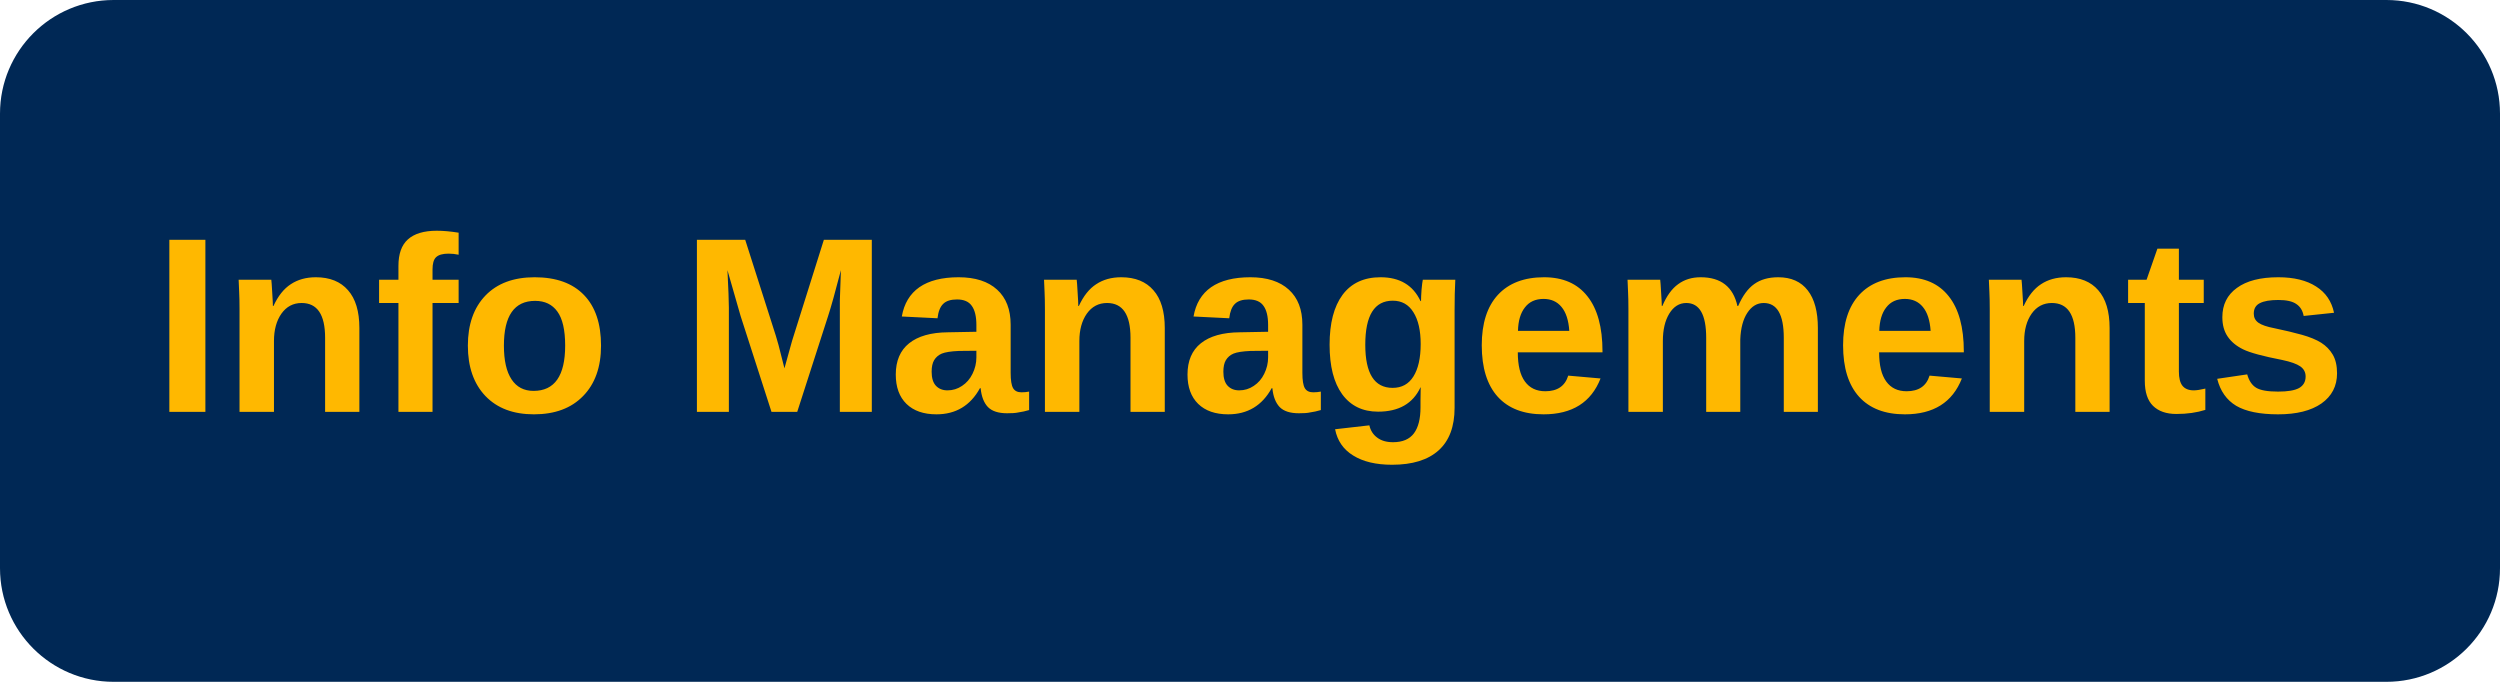
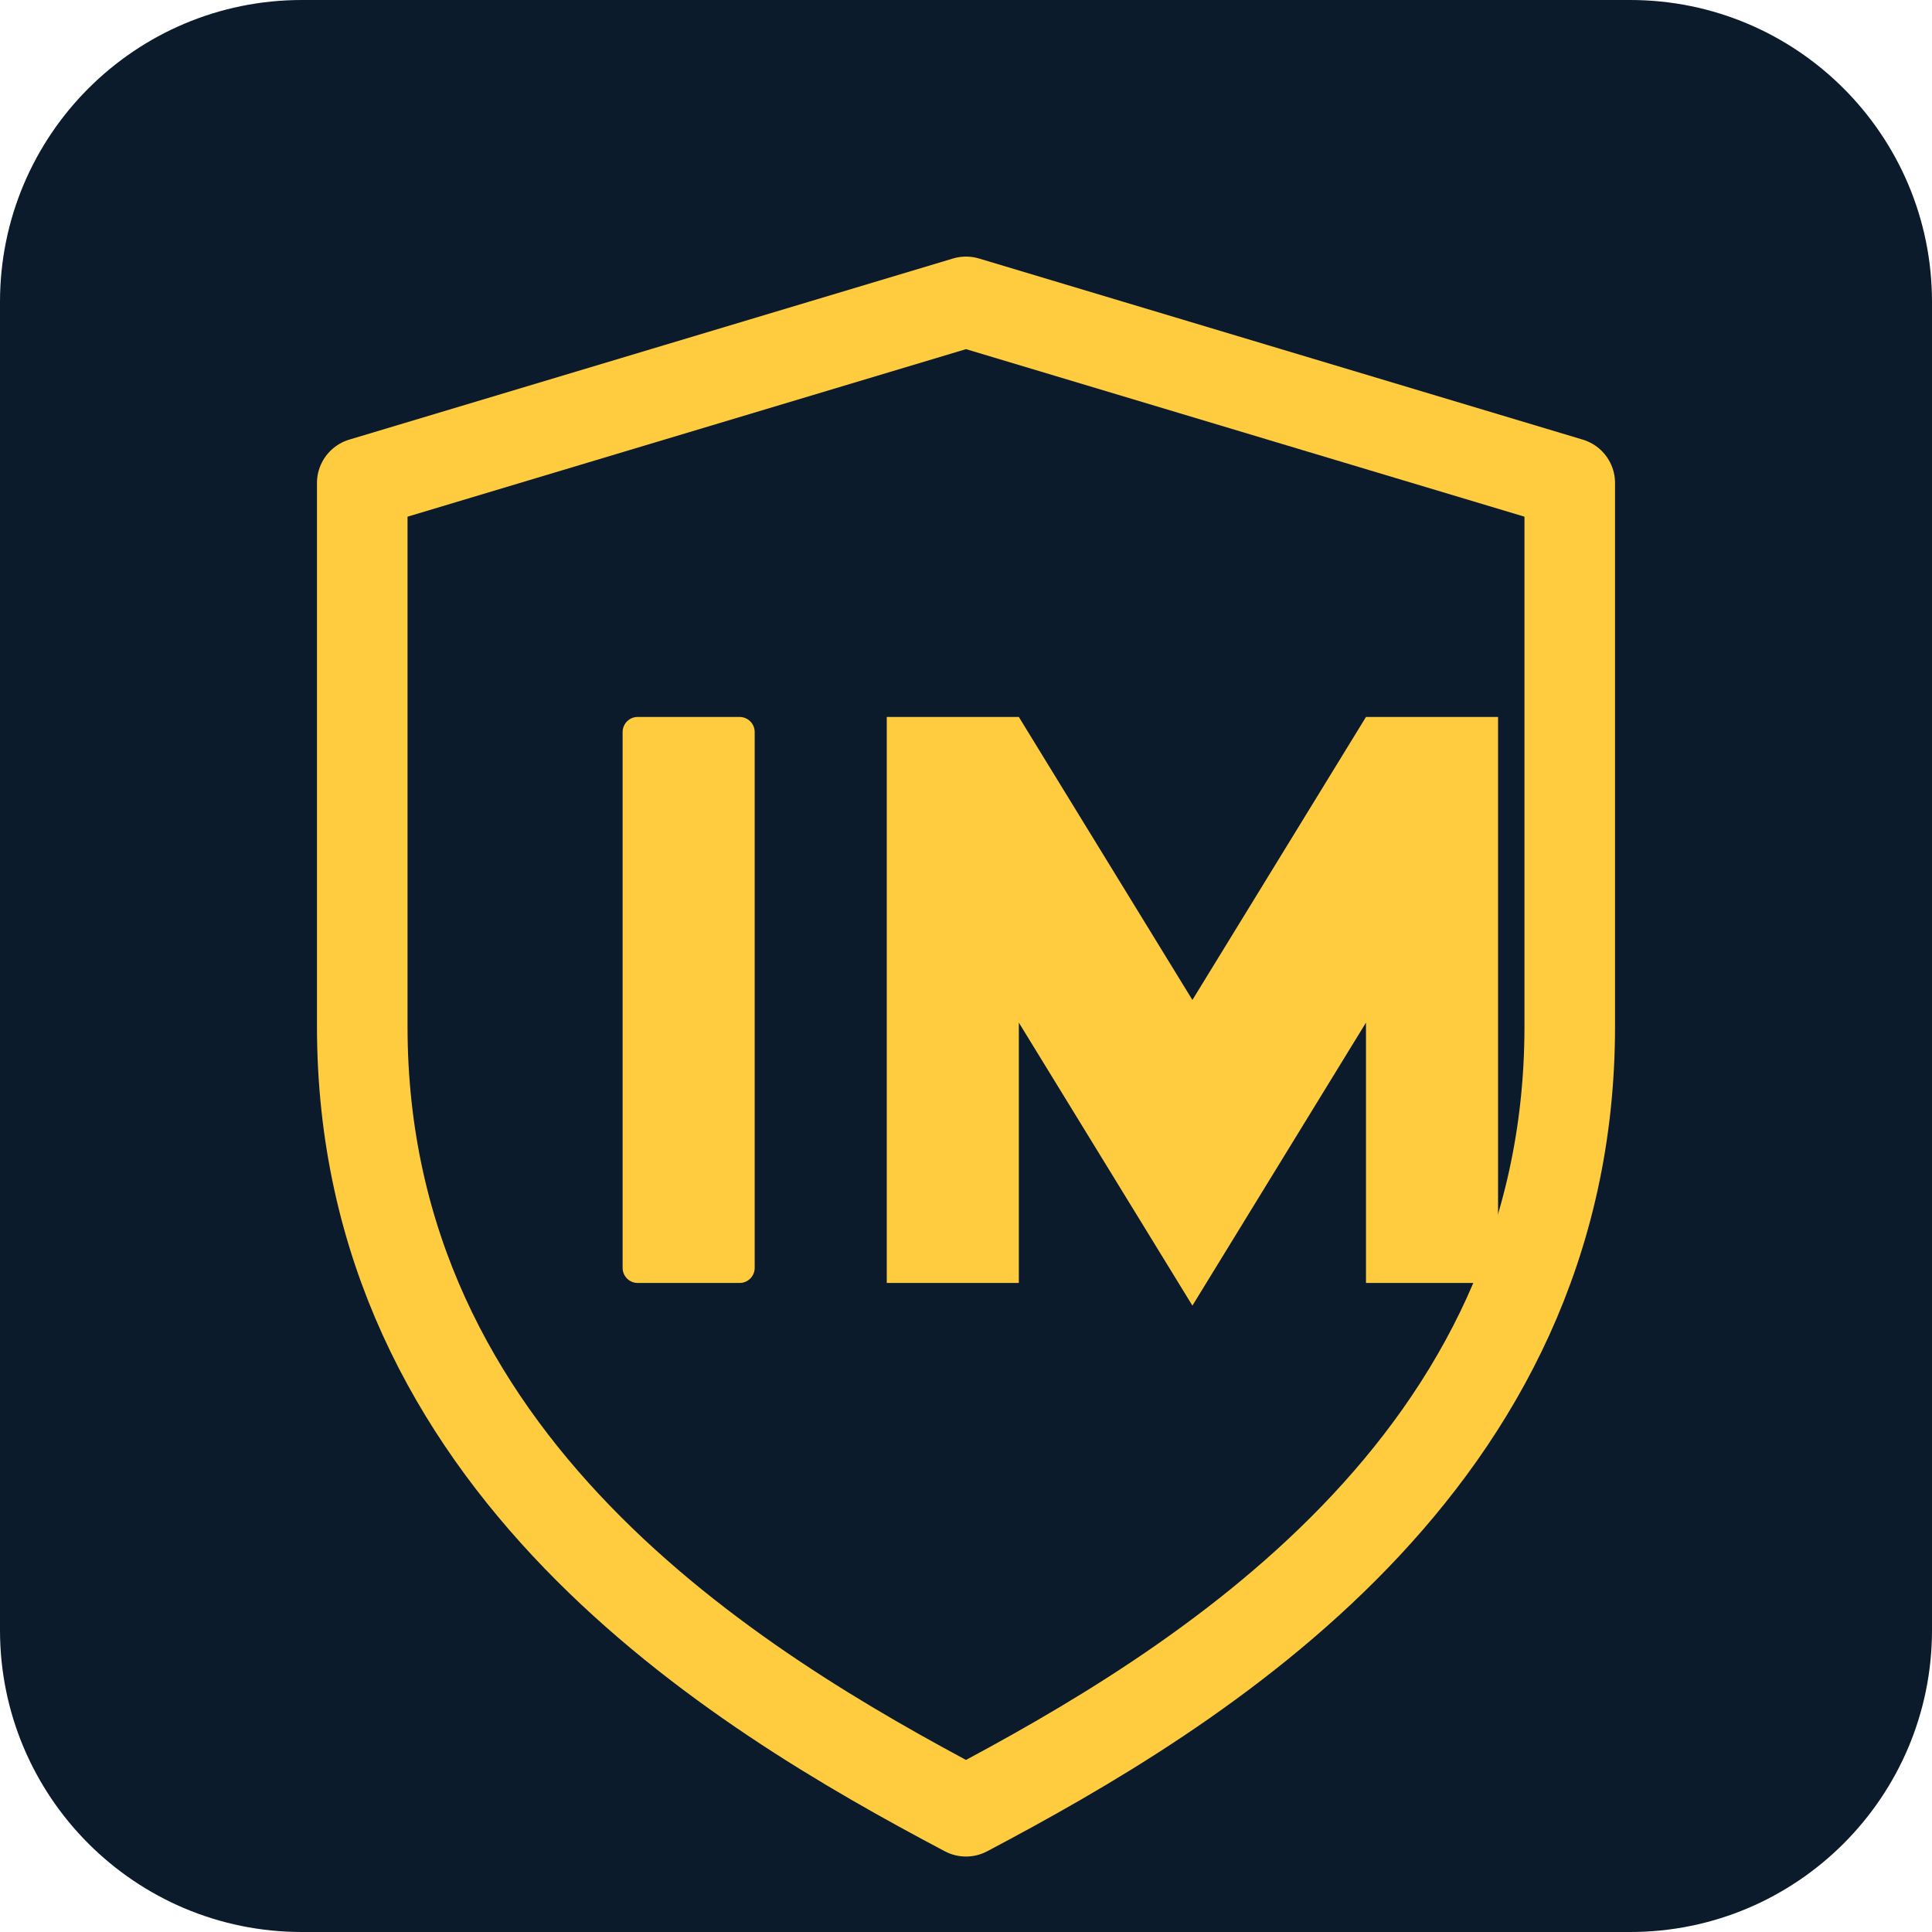
- <svg xmlns="http://www.w3.org/2000/svg" width="220" height="60">
-   <rect width="100%" height="100%" rx="10" ry="10" fill="#002855" />
-   <text x="50%" y="50%" dominant-baseline="middle" text-anchor="middle" font-family="Arial, sans-serif" font-weight="700" font-size="22" fill="#ffb800">
-     Info Managements
-   </text>
+ <svg xmlns="http://www.w3.org/2000/svg" viewBox="0 0 1024 1024">
+   <rect width="1024" height="1024" rx="160" ry="160" fill="#0B1B2B" />
+   <path d="M512 160l320 96v288c0 232-197 351-320 416-123-65-320-184-320-416V256l320-96z" fill="none" stroke="#FFCC40" stroke-width="48" stroke-linejoin="round" />
+   <rect x="330" y="380" width="70" height="300" rx="8" fill="#FFCC40" />
+   <path fill="#FFCC40" d="M470 680V380h70l92 150 92-150h70v300h-70V542l-92 150-92-150v138h-70z" />
</svg>
